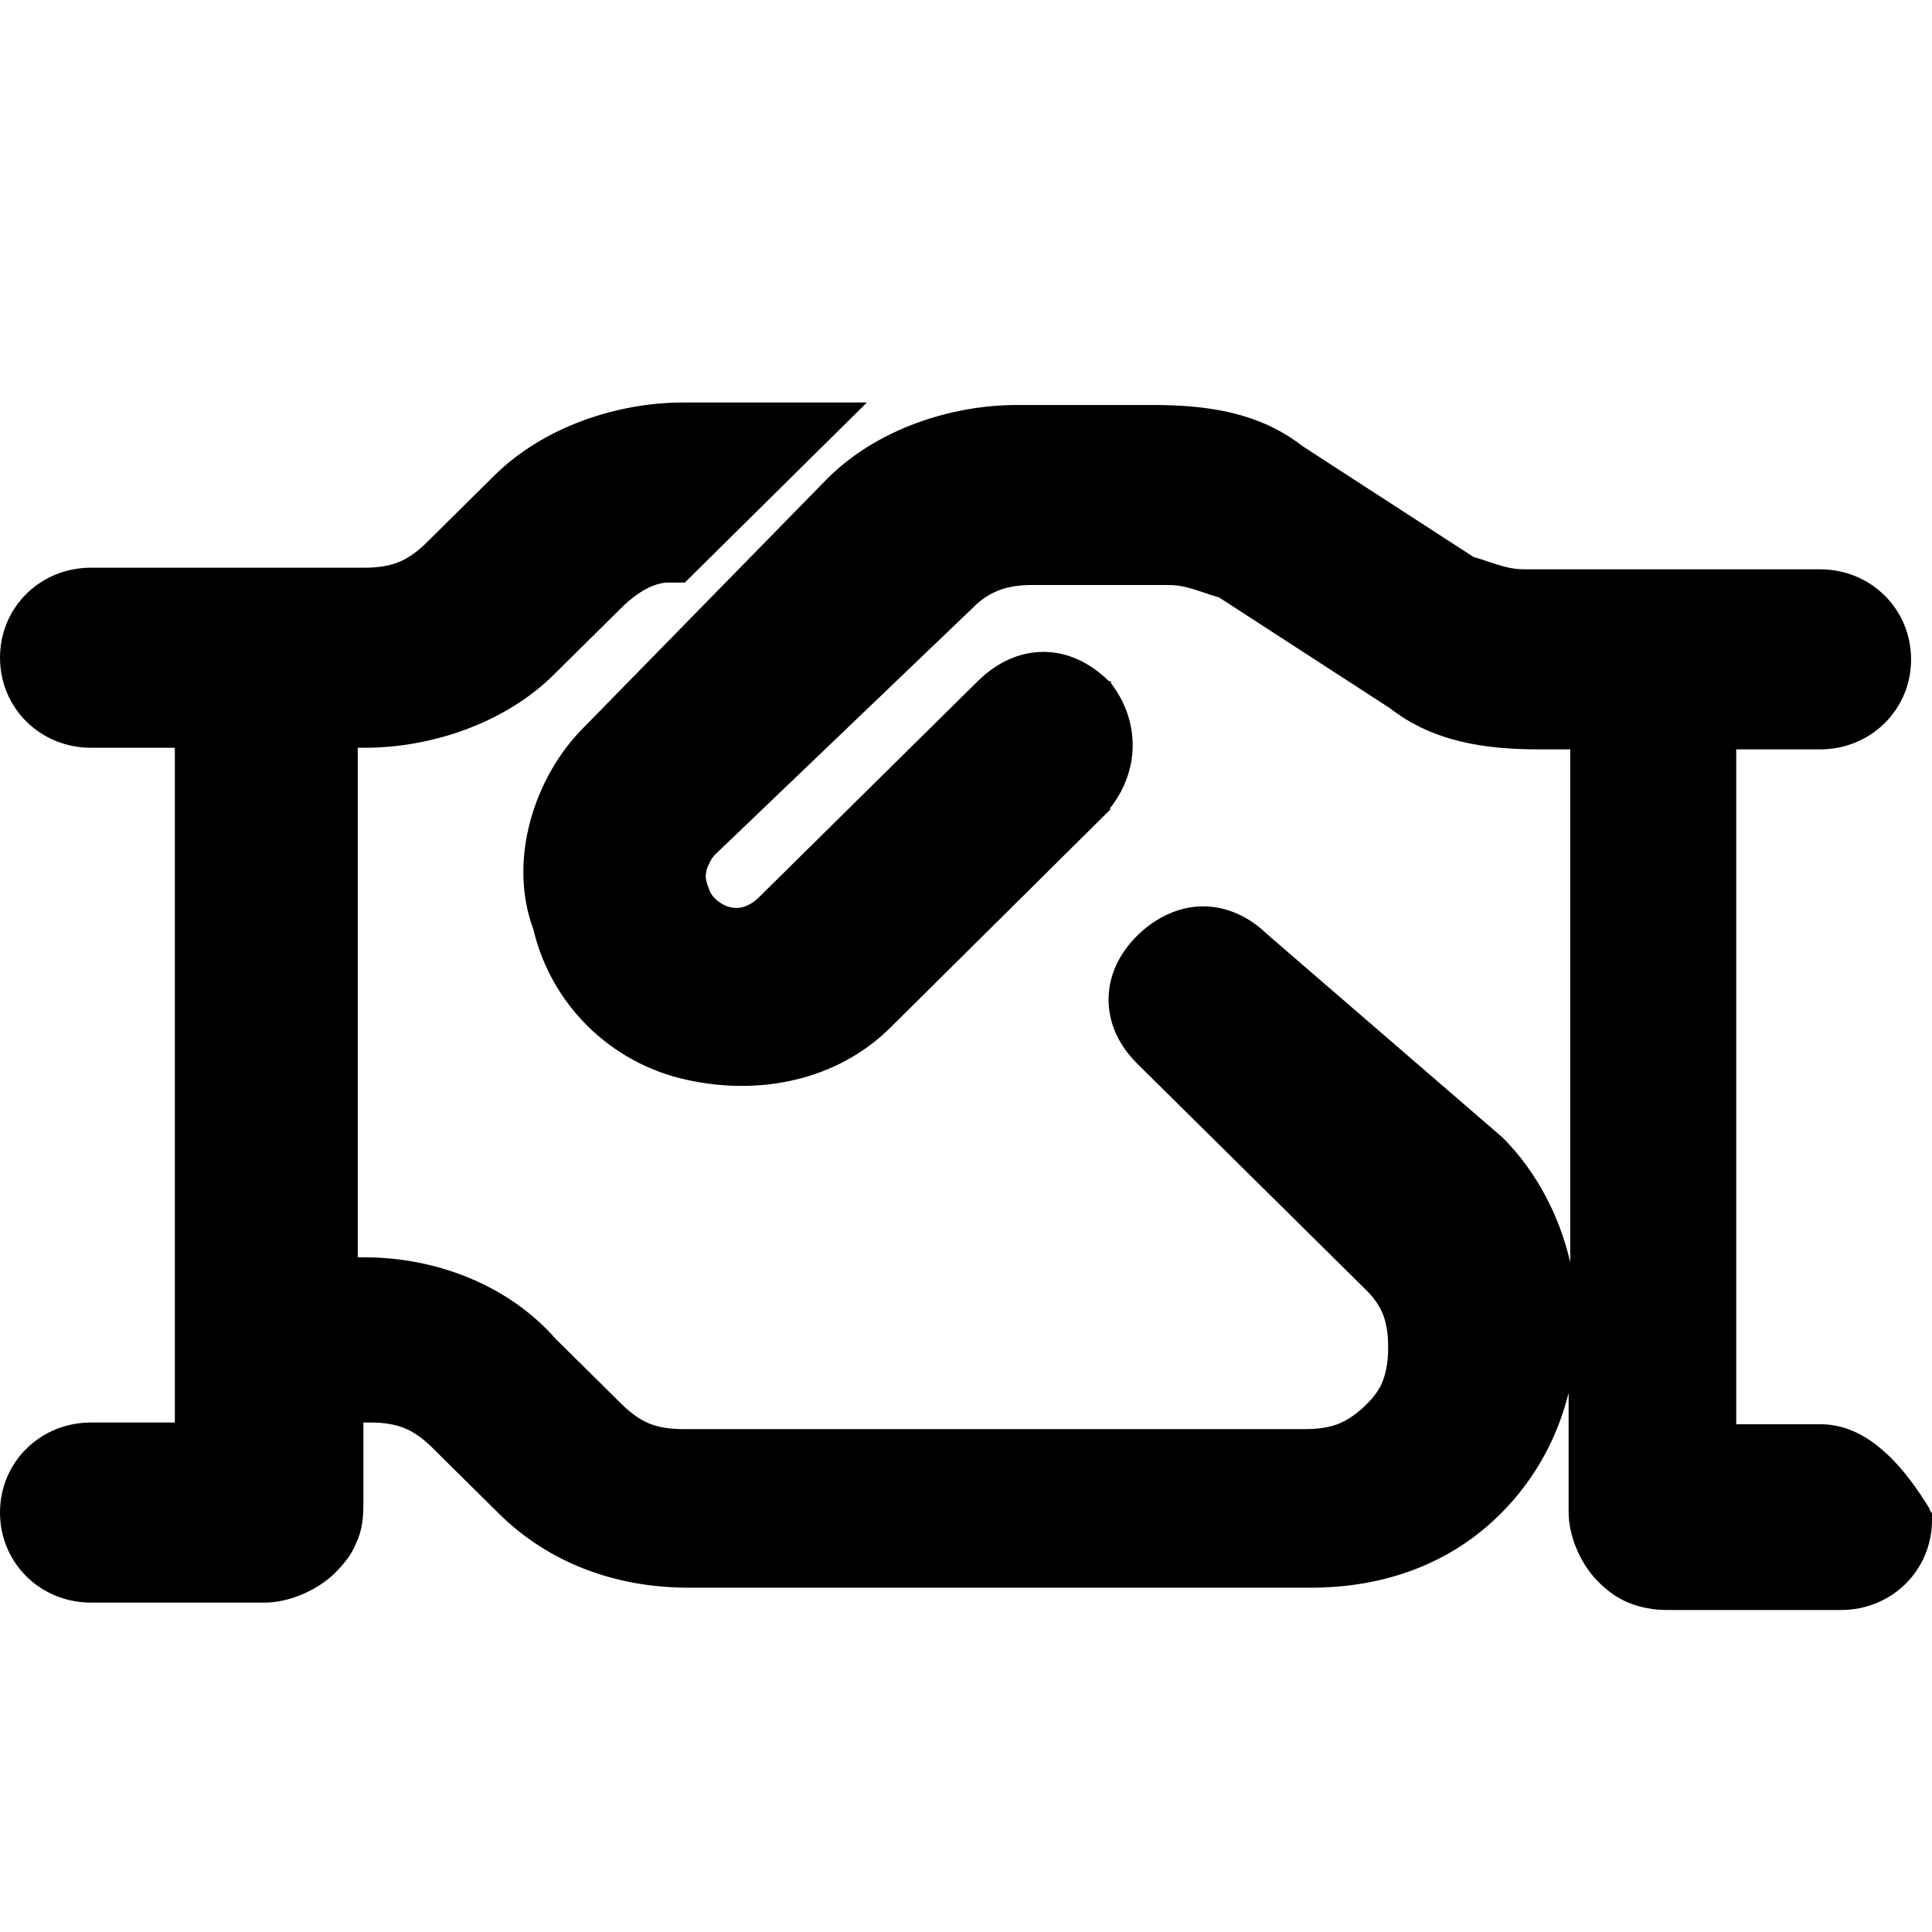
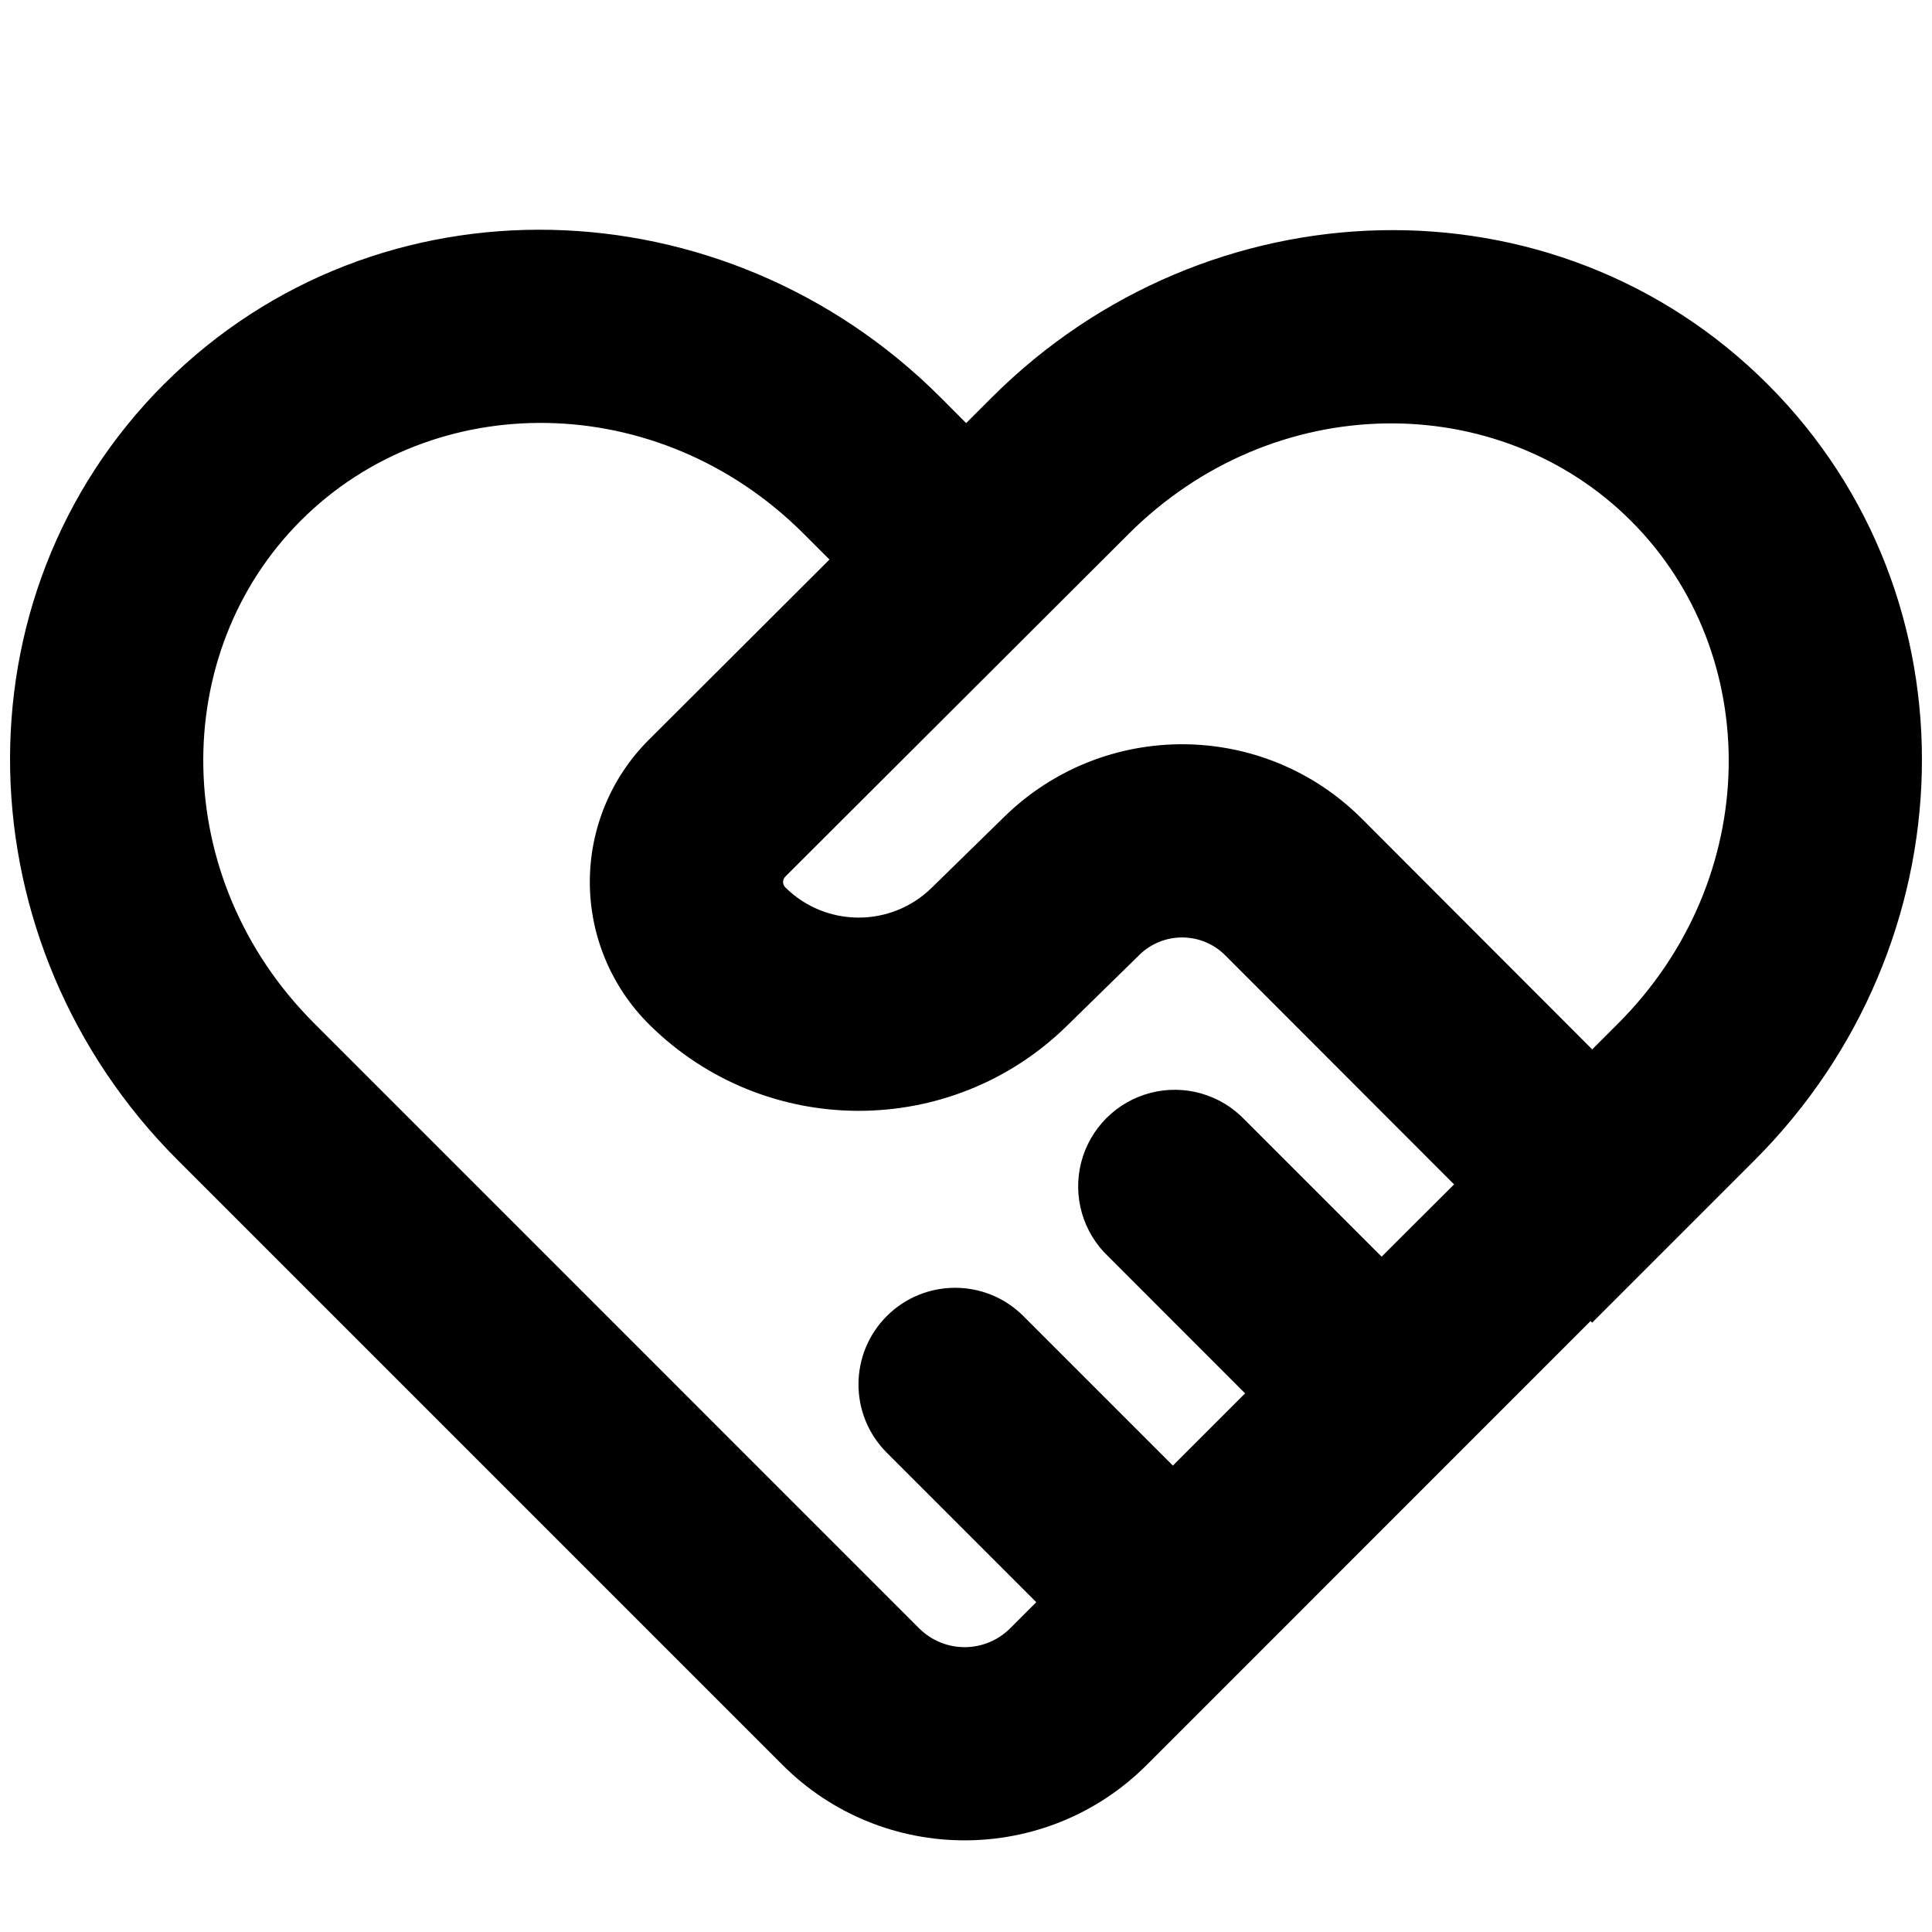
<svg xmlns="http://www.w3.org/2000/svg" viewBox="0 0 24 24" data-title="Service" fill="currentColor" stroke="none">
-   <path fill-rule="evenodd" clip-rule="evenodd" d="M23.98 18.759C23.83 18.512 23.65 18.256 23.439 18.061C23.219 17.856 22.949 17.692 22.609 17.692H21.568V9.309H22.609C23.239 9.309 23.74 8.817 23.74 8.191C23.74 7.565 23.239 7.072 22.609 7.072H18.936C18.766 7.072 18.655 7.031 18.465 6.97C18.415 6.949 18.365 6.939 18.305 6.919L16.183 5.544C15.643 5.123 15.002 5.031 14.322 5.031H12.63C11.82 5.031 10.889 5.328 10.269 5.954L7.256 9.032C6.636 9.648 6.305 10.684 6.626 11.546C6.846 12.479 7.586 13.208 8.527 13.413C9.448 13.618 10.399 13.413 11.049 12.777L13.791 10.058V10.038C14.162 9.566 14.162 8.96 13.802 8.488V8.468L13.771 8.458C13.541 8.232 13.261 8.098 12.961 8.098C12.661 8.098 12.38 8.232 12.15 8.458L9.418 11.156C9.318 11.248 9.228 11.279 9.148 11.279C9.068 11.279 8.967 11.248 8.877 11.156C8.857 11.135 8.827 11.105 8.807 11.043C8.787 10.992 8.767 10.93 8.767 10.889C8.767 10.848 8.777 10.787 8.807 10.735C8.827 10.684 8.857 10.643 8.877 10.622L12.08 7.555C12.2 7.432 12.31 7.37 12.42 7.329C12.53 7.288 12.661 7.267 12.821 7.267H14.512C14.682 7.267 14.792 7.308 14.982 7.37C15.033 7.391 15.083 7.401 15.143 7.421L17.264 8.796C17.805 9.217 18.445 9.309 19.126 9.309H19.506V15.681C19.376 15.116 19.096 14.562 18.666 14.131L15.743 11.607C15.513 11.382 15.233 11.259 14.943 11.259C14.652 11.259 14.362 11.392 14.132 11.618C13.902 11.843 13.771 12.12 13.771 12.418C13.771 12.716 13.902 12.992 14.132 13.218L16.954 16.009C17.074 16.122 17.144 16.235 17.184 16.337C17.224 16.45 17.244 16.573 17.244 16.737C17.244 16.901 17.224 17.025 17.184 17.137C17.144 17.25 17.074 17.353 16.954 17.466C16.834 17.579 16.724 17.651 16.614 17.692C16.504 17.733 16.374 17.753 16.213 17.753H8.487C8.327 17.753 8.197 17.733 8.087 17.692C7.977 17.651 7.867 17.579 7.746 17.466L6.906 16.635C6.275 15.917 5.344 15.619 4.534 15.619H4.444V9.289H4.534C5.344 9.289 6.275 8.991 6.896 8.365L7.746 7.524C7.917 7.36 8.127 7.237 8.297 7.237H8.507L10.769 5H8.487C7.676 5 6.746 5.298 6.125 5.923L5.274 6.765C5.154 6.878 5.044 6.949 4.934 6.99C4.824 7.031 4.694 7.052 4.534 7.052H1.131C0.5 7.052 0 7.544 0 8.17C0 8.796 0.5 9.289 1.131 9.289H2.172V17.671H1.131C0.5 17.671 0 18.163 0 18.789C0 19.415 0.5 19.908 1.131 19.908H3.293C3.553 19.908 3.903 19.785 4.153 19.549C4.264 19.436 4.364 19.323 4.424 19.169C4.494 19.025 4.514 18.871 4.514 18.697V17.671H4.604C4.764 17.671 4.894 17.692 5.004 17.733C5.114 17.774 5.224 17.845 5.344 17.958L6.195 18.8C6.816 19.415 7.646 19.723 8.557 19.723H16.284C17.194 19.723 18.025 19.425 18.645 18.8C19.066 18.379 19.346 17.866 19.486 17.302V18.789C19.486 19.046 19.606 19.395 19.846 19.641C19.957 19.754 20.077 19.846 20.227 19.908C20.377 19.969 20.537 20 20.707 20H22.869C23.5 20 24 19.508 24 18.882V18.8L23.96 18.738L23.98 18.759Z" />
+   <path fill-rule="evenodd" d="M2.04 4.769c-2.649 2.65-2.509 6.966.165 9.64l7.515 7.515a3.2 3.2 0 0 0 4.526 0l5.512-5.513.02.02 2.017-2.017c2.674-2.674 2.814-6.99.164-9.64-2.649-2.649-6.965-2.509-9.639.164l-.318.318-.322-.323C9.006 2.26 4.69 2.12 2.04 4.77Zm8.264 2.182-.32-.32c-1.804-1.804-4.6-1.812-6.246-.165-1.647 1.646-1.64 4.442.164 6.245l7.515 7.516a.8.8 0 0 0 1.132 0l.324-.324-1.864-1.864a1.2 1.2 0 0 1 1.697-1.697l1.864 1.864.897-.897-1.7-1.701a1.2 1.2 0 1 1 1.696-1.697l1.7 1.7.9-.898-2.842-2.845a.758.758 0 0 0-1.066-.007l-.903.884a3.695 3.695 0 0 1-5.189-.02 2.494 2.494 0 0 1-.004-3.534l2.245-2.24Zm3.713-.315c1.803-1.804 4.599-1.81 6.245-.164 1.647 1.646 1.64 4.442-.164 6.245l-.319.319-2.86-2.864a3.158 3.158 0 0 0-4.443-.026l-.903.883a1.295 1.295 0 0 1-1.818-.006.094.094 0 0 1 0-.133l4.262-4.254Z" clip-rule="evenodd" />
</svg>
